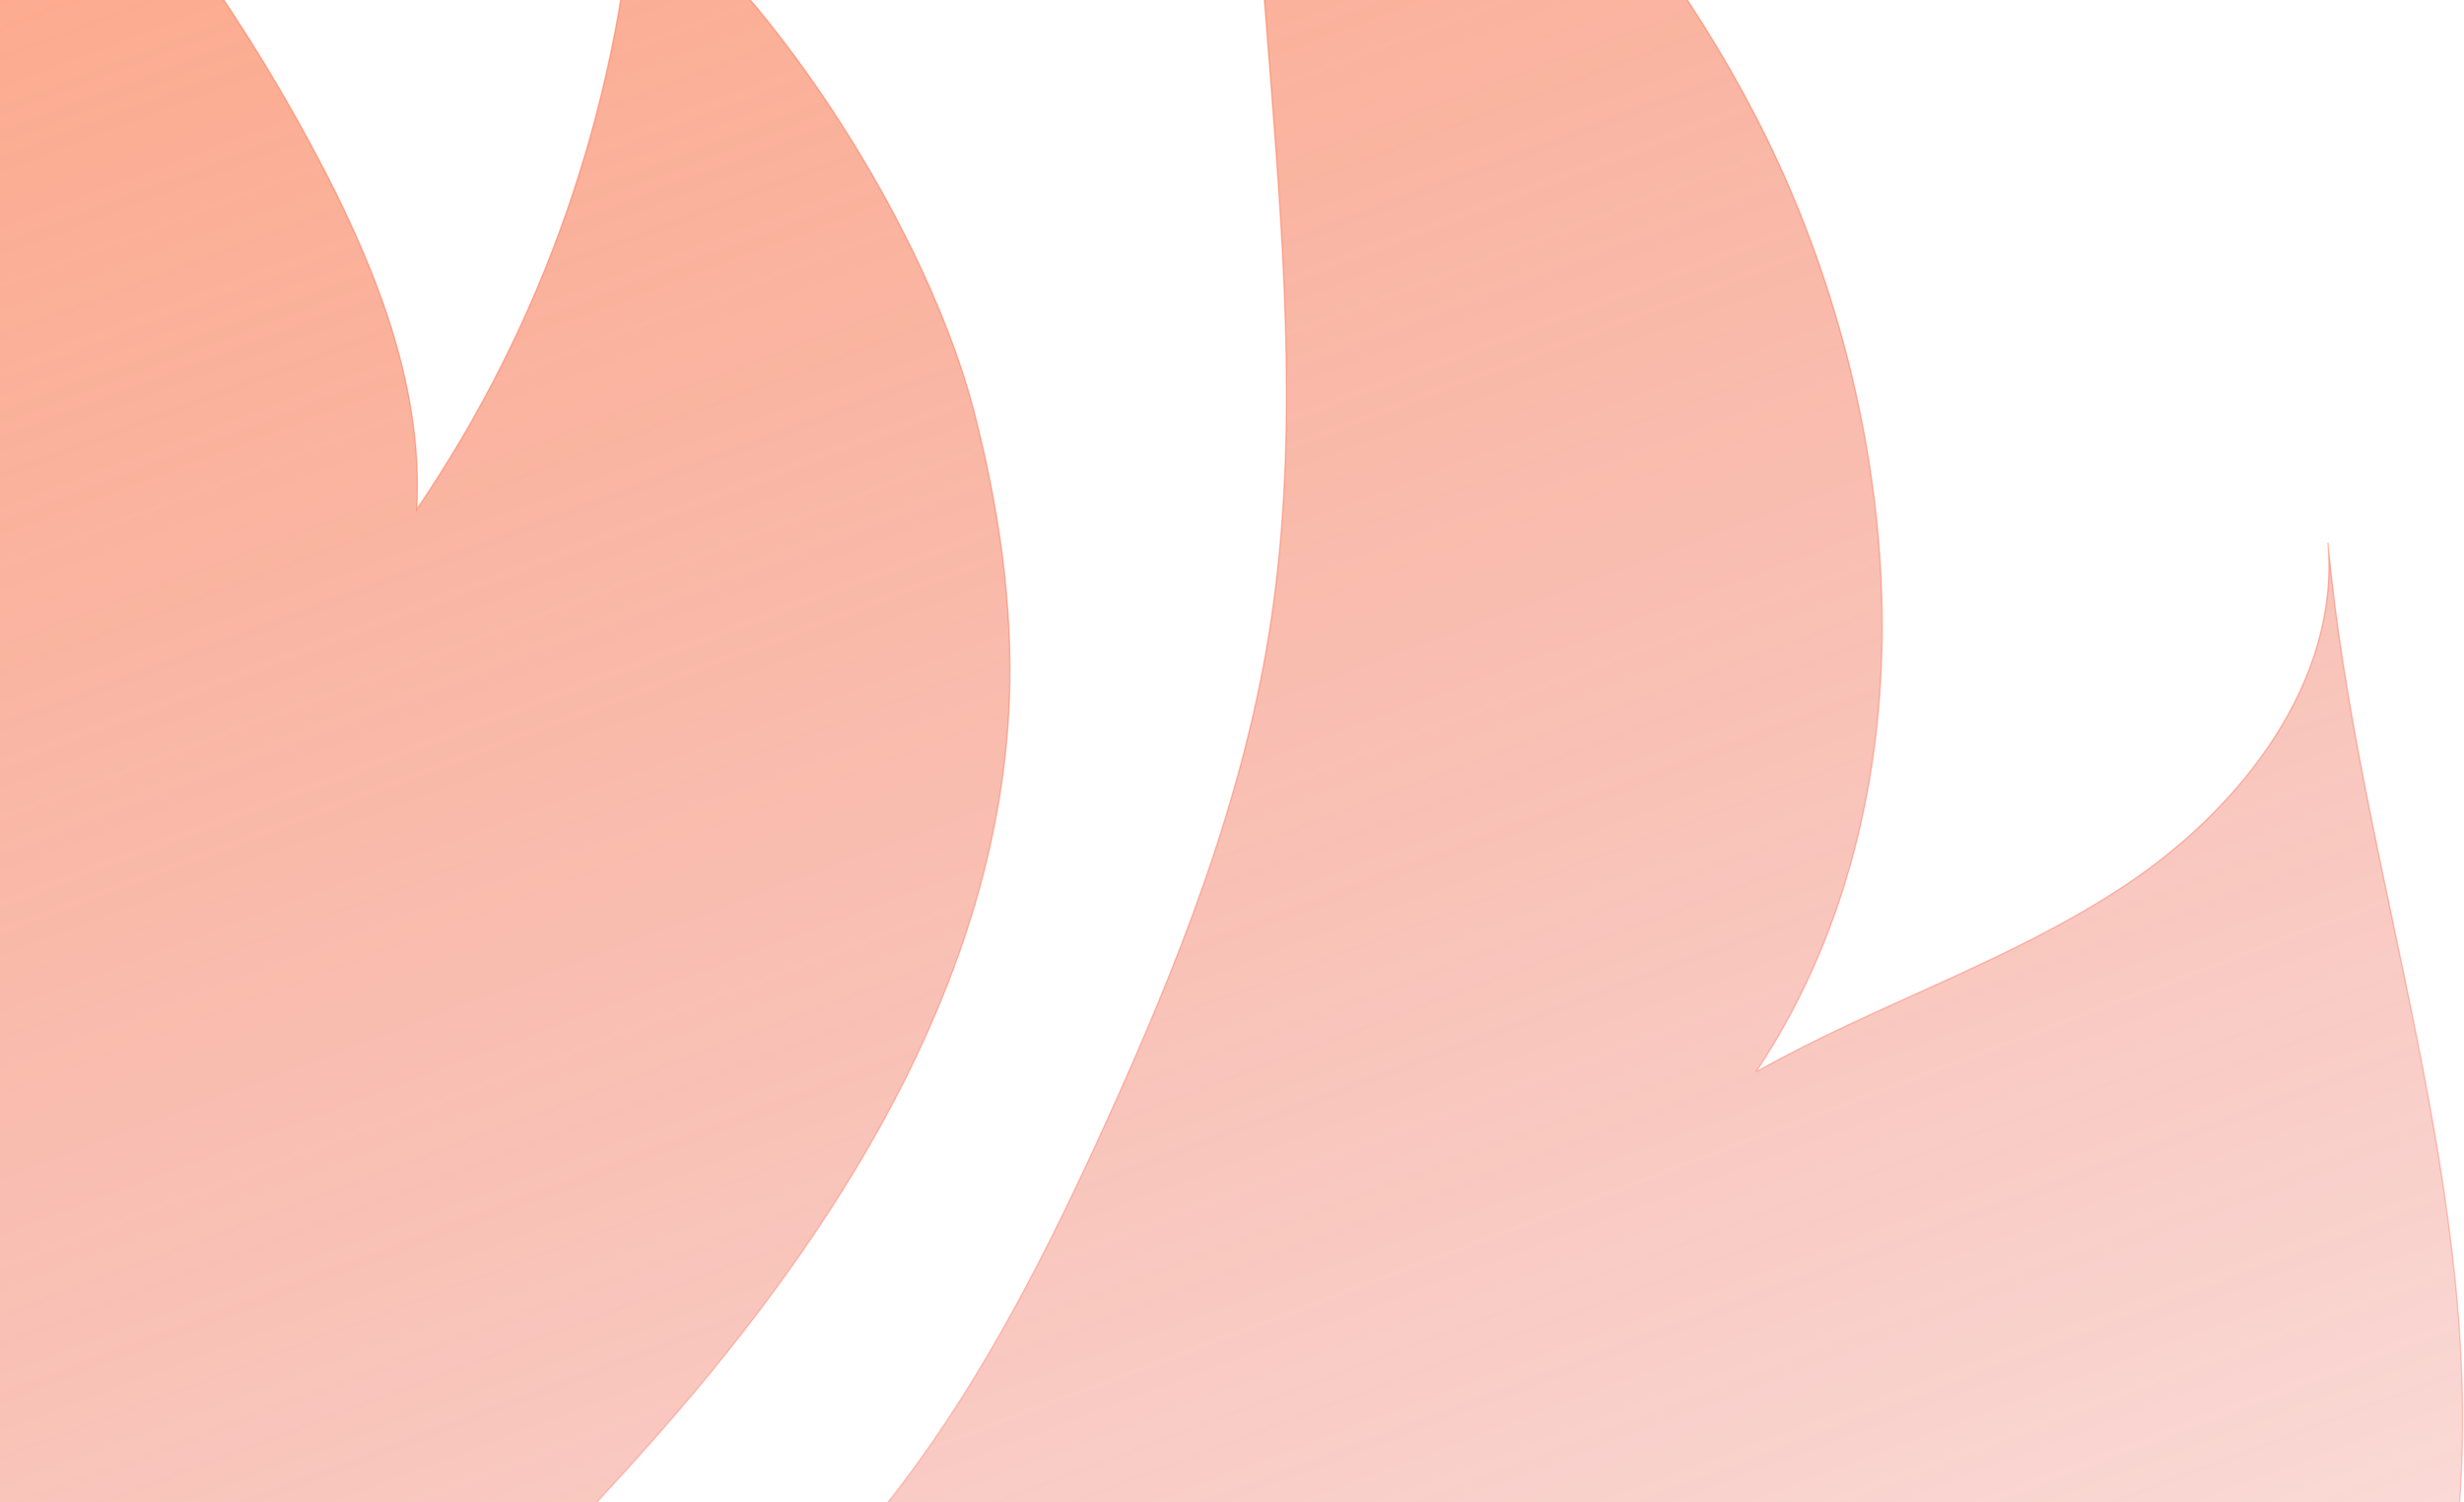
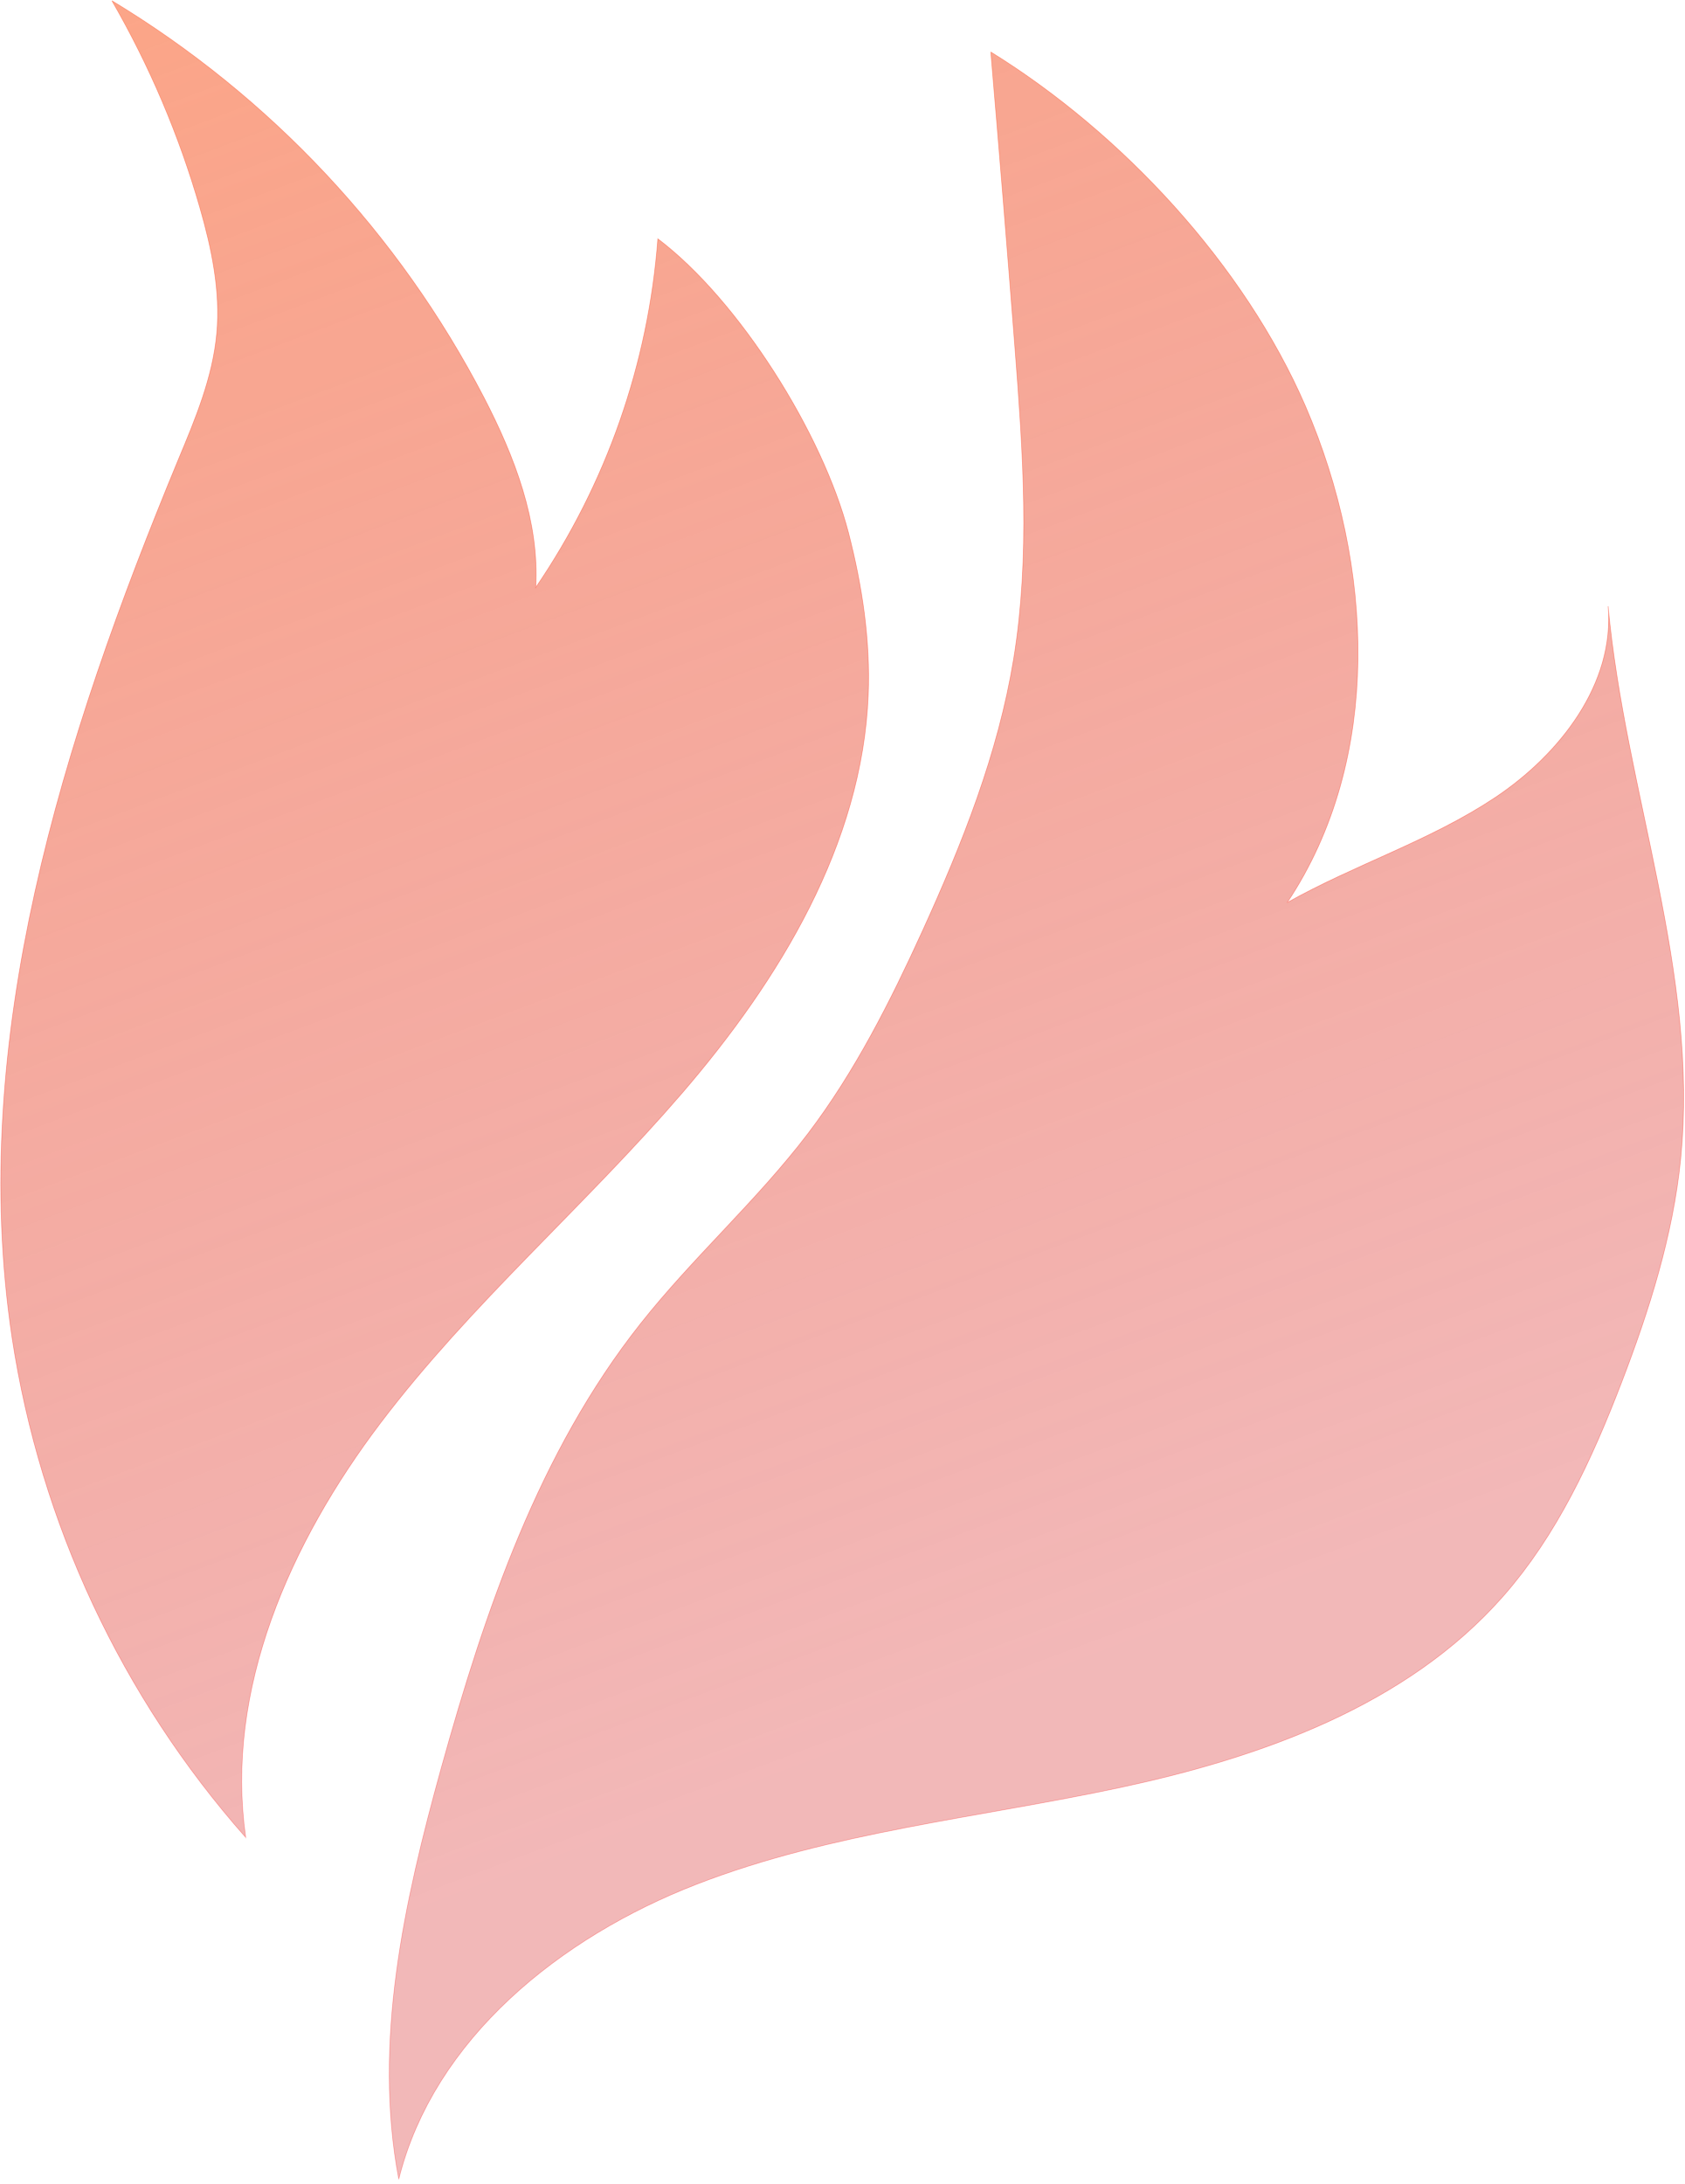
- <svg xmlns="http://www.w3.org/2000/svg" width="1772" height="1080" viewBox="0 0 1772 1080" fill="none">
-   <path d="M882.766 -321.338C1051.34 -216.978 1207.88 -47.963 1286.4 133.922C1374 337.344 1385.61 586.423 1262.84 770.891C1349.74 721.907 1446.79 691.264 1529.61 635.845C1612.43 580.426 1682.9 489.637 1674.14 390.312C1696.04 628.666 1791.08 861.768 1767.17 1099.95C1757.23 1198.7 1726.92 1294.31 1691.4 1387.02C1653.65 1485.39 1608.8 1583 1539.16 1662.06C1416.22 1801.75 1230.34 1868.24 1048.63 1907.2C866.911 1946.16 678.582 1964.11 505.143 2031.61C331.705 2099.11 168.909 2229.43 124.104 2410C90.905 2234.46 130.98 2053.85 178.676 1881.68C234.781 1679.88 303.981 1476.11 434.06 1311.47C501.158 1226.41 582.971 1153.88 648.668 1067.38C708.89 987.84 754.089 898.013 795.39 807.224C846.37 695.16 892.358 579.595 912.242 457.988C933.834 326.138 924.155 191.398 913.862 58.191C904.052 -68.318 893.745 -194.784 882.941 -321.206" fill="url(#paint0_linear_940:1391)" fill-opacity="0.6" />
-   <path d="M456.177 -81.363C560.678 -2.131 667.501 168.942 700.48 295.889C717.999 363.828 728.686 434.043 725.883 504.17C718.131 695.467 612.447 869.691 487.712 1014.98C362.976 1160.27 216.167 1286.38 100.628 1439.2C-14.91 1592.02 -99.439 1781.74 -72.022 1971.24C-231.258 1790.57 -335.197 1567.97 -371.466 1329.94C-429.104 946.91 -306.514 560.509 -158.61 202.561C-136.711 150.031 -114.243 96.494 -109.162 39.806C-104.257 -14.563 -115.775 -69.063 -130.842 -121.549C-157.493 -214.267 -195.32 -303.404 -243.489 -387C-40.7 -264.218 124.288 -87.925 233.335 122.497C272.446 198.271 304.506 281.181 299.688 366.279C390.174 233.337 444.137 78.973 456.177 -81.363Z" fill="url(#paint1_linear_940:1391)" fill-opacity="0.6" />
-   <path d="M882.766 -321.338C1051.34 -216.978 1207.88 -47.963 1286.4 133.922C1374 337.344 1385.61 586.423 1262.84 770.891C1349.74 721.907 1446.79 691.264 1529.61 635.845C1612.43 580.426 1682.9 489.637 1674.14 390.312C1696.04 628.666 1791.08 861.768 1767.17 1099.95C1757.23 1198.7 1726.92 1294.31 1691.4 1387.02C1653.65 1485.39 1608.8 1583 1539.16 1662.06C1416.22 1801.75 1230.34 1868.24 1048.63 1907.2C866.911 1946.16 678.582 1964.11 505.143 2031.61C331.705 2099.11 168.909 2229.43 124.104 2410C90.905 2234.46 130.98 2053.85 178.676 1881.68C234.781 1679.88 303.981 1476.11 434.06 1311.47C501.158 1226.41 582.971 1153.88 648.668 1067.38C708.89 987.84 754.089 898.013 795.39 807.224C846.37 695.16 892.358 579.595 912.242 457.988C933.834 326.138 924.155 191.398 913.862 58.191C904.052 -68.318 893.745 -194.784 882.941 -321.206M456.177 -81.363C560.678 -2.131 667.501 168.942 700.48 295.889C717.999 363.828 728.686 434.043 725.883 504.17C718.131 695.467 612.447 869.691 487.712 1014.98C362.976 1160.27 216.167 1286.38 100.628 1439.2C-14.91 1592.02 -99.439 1781.74 -72.022 1971.24C-231.258 1790.57 -335.197 1567.97 -371.466 1329.94C-429.104 946.91 -306.514 560.509 -158.61 202.561C-136.711 150.031 -114.243 96.494 -109.162 39.806C-104.257 -14.563 -115.775 -69.063 -130.842 -121.549C-157.493 -214.267 -195.32 -303.404 -243.489 -387C-40.7 -264.218 124.288 -87.925 233.335 122.497C272.446 198.271 304.506 281.181 299.688 366.279C390.174 233.337 444.137 78.973 456.177 -81.363Z" stroke="url(#paint2_linear_940:1391)" stroke-opacity="0.5" />
+ <svg xmlns="http://www.w3.org/2000/svg" width="2159" height="2799" viewBox="0 0 2159 2799" fill="none">
+   <path d="M1269.77 66.541C1438.34 170.708 1594.88 339.41 1673.4 520.959C1761 724.005 1772.61 972.624 1649.84 1156.75C1736.74 1107.86 1833.79 1077.27 1916.61 1021.95C1999.43 966.638 2069.9 876.017 2061.14 776.875C2083.04 1014.79 2178.08 1247.46 2154.17 1485.2C2144.23 1583.77 2113.92 1679.2 2078.4 1771.74C2040.65 1869.92 1995.8 1967.36 1926.16 2046.27C1803.22 2185.7 1617.34 2252.07 1435.63 2290.96C1253.91 2329.85 1065.58 2347.76 892.143 2415.14C718.705 2482.51 555.909 2612.59 511.104 2792.83C477.905 2617.62 517.98 2437.34 565.676 2265.49C621.781 2064.06 690.981 1860.66 821.06 1696.33C888.158 1611.43 969.971 1539.03 1035.67 1452.69C1095.89 1373.3 1141.09 1283.64 1182.39 1193.02C1233.37 1081.16 1279.36 965.808 1299.24 844.426C1320.83 712.819 1311.15 578.329 1300.86 445.368C1291.05 319.092 1280.74 192.86 1269.94 66.672" fill="url(#paint0_linear)" fill-opacity="0.6" />
+   <path d="M843.177 306.072C947.678 385.158 1054.5 555.914 1087.48 682.627C1105 750.44 1115.69 820.525 1112.88 890.523C1105.13 1081.47 999.447 1255.37 874.712 1400.39C749.976 1545.41 603.167 1671.29 487.628 1823.83C372.09 1976.36 287.561 2165.73 314.978 2354.88C155.742 2174.55 51.803 1952.36 15.534 1714.77C-42.103 1332.44 80.486 946.757 228.39 589.471C250.289 537.038 272.757 483.6 277.838 427.017C282.743 372.749 271.225 318.35 256.158 265.961C229.507 173.414 191.68 84.442 143.511 1C346.299 123.555 511.288 299.522 620.335 509.555C659.446 585.189 691.506 667.946 686.688 752.887C777.174 620.191 831.137 466.112 843.177 306.072Z" fill="url(#paint1_linear)" fill-opacity="0.6" />
+   <path d="M1269.77 66.541C1438.34 170.708 1594.88 339.41 1673.4 520.959C1761 724.005 1772.61 972.624 1649.84 1156.75C1736.74 1107.86 1833.79 1077.27 1916.61 1021.95C1999.43 966.638 2069.9 876.017 2061.14 776.875C2083.04 1014.79 2178.08 1247.46 2154.17 1485.2C2144.23 1583.77 2113.92 1679.2 2078.4 1771.74C2040.65 1869.92 1995.8 1967.36 1926.16 2046.27C1803.22 2185.7 1617.34 2252.07 1435.63 2290.96C1253.91 2329.85 1065.58 2347.76 892.143 2415.14C718.705 2482.51 555.909 2612.59 511.104 2792.83C477.905 2617.62 517.98 2437.34 565.676 2265.49C621.781 2064.06 690.981 1860.66 821.06 1696.33C888.158 1611.43 969.971 1539.03 1035.67 1452.69C1095.89 1373.3 1141.09 1283.64 1182.39 1193.02C1233.37 1081.16 1279.36 965.808 1299.24 844.426C1320.83 712.819 1311.15 578.329 1300.86 445.368C1291.05 319.092 1280.74 192.86 1269.94 66.672M843.177 306.072C947.678 385.158 1054.5 555.914 1087.48 682.627C1105 750.44 1115.69 820.525 1112.88 890.523C1105.13 1081.47 999.447 1255.37 874.712 1400.39C749.976 1545.41 603.167 1671.29 487.628 1823.83C372.09 1976.36 287.561 2165.73 314.978 2354.88C155.742 2174.55 51.803 1952.36 15.534 1714.77C-42.103 1332.44 80.486 946.757 228.39 589.471C250.289 537.038 272.757 483.6 277.838 427.017C282.743 372.749 271.225 318.35 256.158 265.961C229.507 173.414 191.68 84.442 143.511 1C346.299 123.555 511.288 299.522 620.335 509.555C659.446 585.189 691.506 667.946 686.688 752.887C777.174 620.191 831.137 466.112 843.177 306.072Z" stroke="url(#paint2_linear)" stroke-opacity="0.5" />
  <defs>
-     <linearGradient id="paint0_linear_940:1391" x1="-61.405" y1="-387" x2="953.64" y2="2311.78" gradientUnits="userSpaceOnUse">
+     <linearGradient id="paint0_linear" x1="-61.405" y1="-387" x2="953.64" y2="2311.78" gradientUnits="userSpaceOnUse">
      <stop stop-color="#FF6A2B" />
-       <stop offset="1" stop-color="#D51313" stop-opacity="0" />
+       <stop offset="1" stop-color="#D51313" stop-opacity="0.5" />
    </linearGradient>
-     <linearGradient id="paint1_linear_940:1391" x1="-61.405" y1="-387" x2="953.64" y2="2311.78" gradientUnits="userSpaceOnUse">
+     <linearGradient id="paint1_linear" x1="-61.405" y1="-387" x2="953.64" y2="2311.78" gradientUnits="userSpaceOnUse">
      <stop stop-color="#FF6A2B" />
-       <stop offset="1" stop-color="#D51313" stop-opacity="0" />
+       <stop offset="1" stop-color="#D51313" stop-opacity="0.5" />
    </linearGradient>
-     <linearGradient id="paint2_linear_940:1391" x1="692.5" y1="-387" x2="692.5" y2="2410" gradientUnits="userSpaceOnUse">
+     <linearGradient id="paint2_linear" x1="692.5" y1="-387" x2="692.5" y2="2410" gradientUnits="userSpaceOnUse">
      <stop stop-color="#FF7043" />
-       <stop offset="1" stop-color="#FF0000" stop-opacity="0" />
+       <stop offset="1" stop-color="#FF0000" stop-opacity="0.5" />
    </linearGradient>
  </defs>
</svg>
